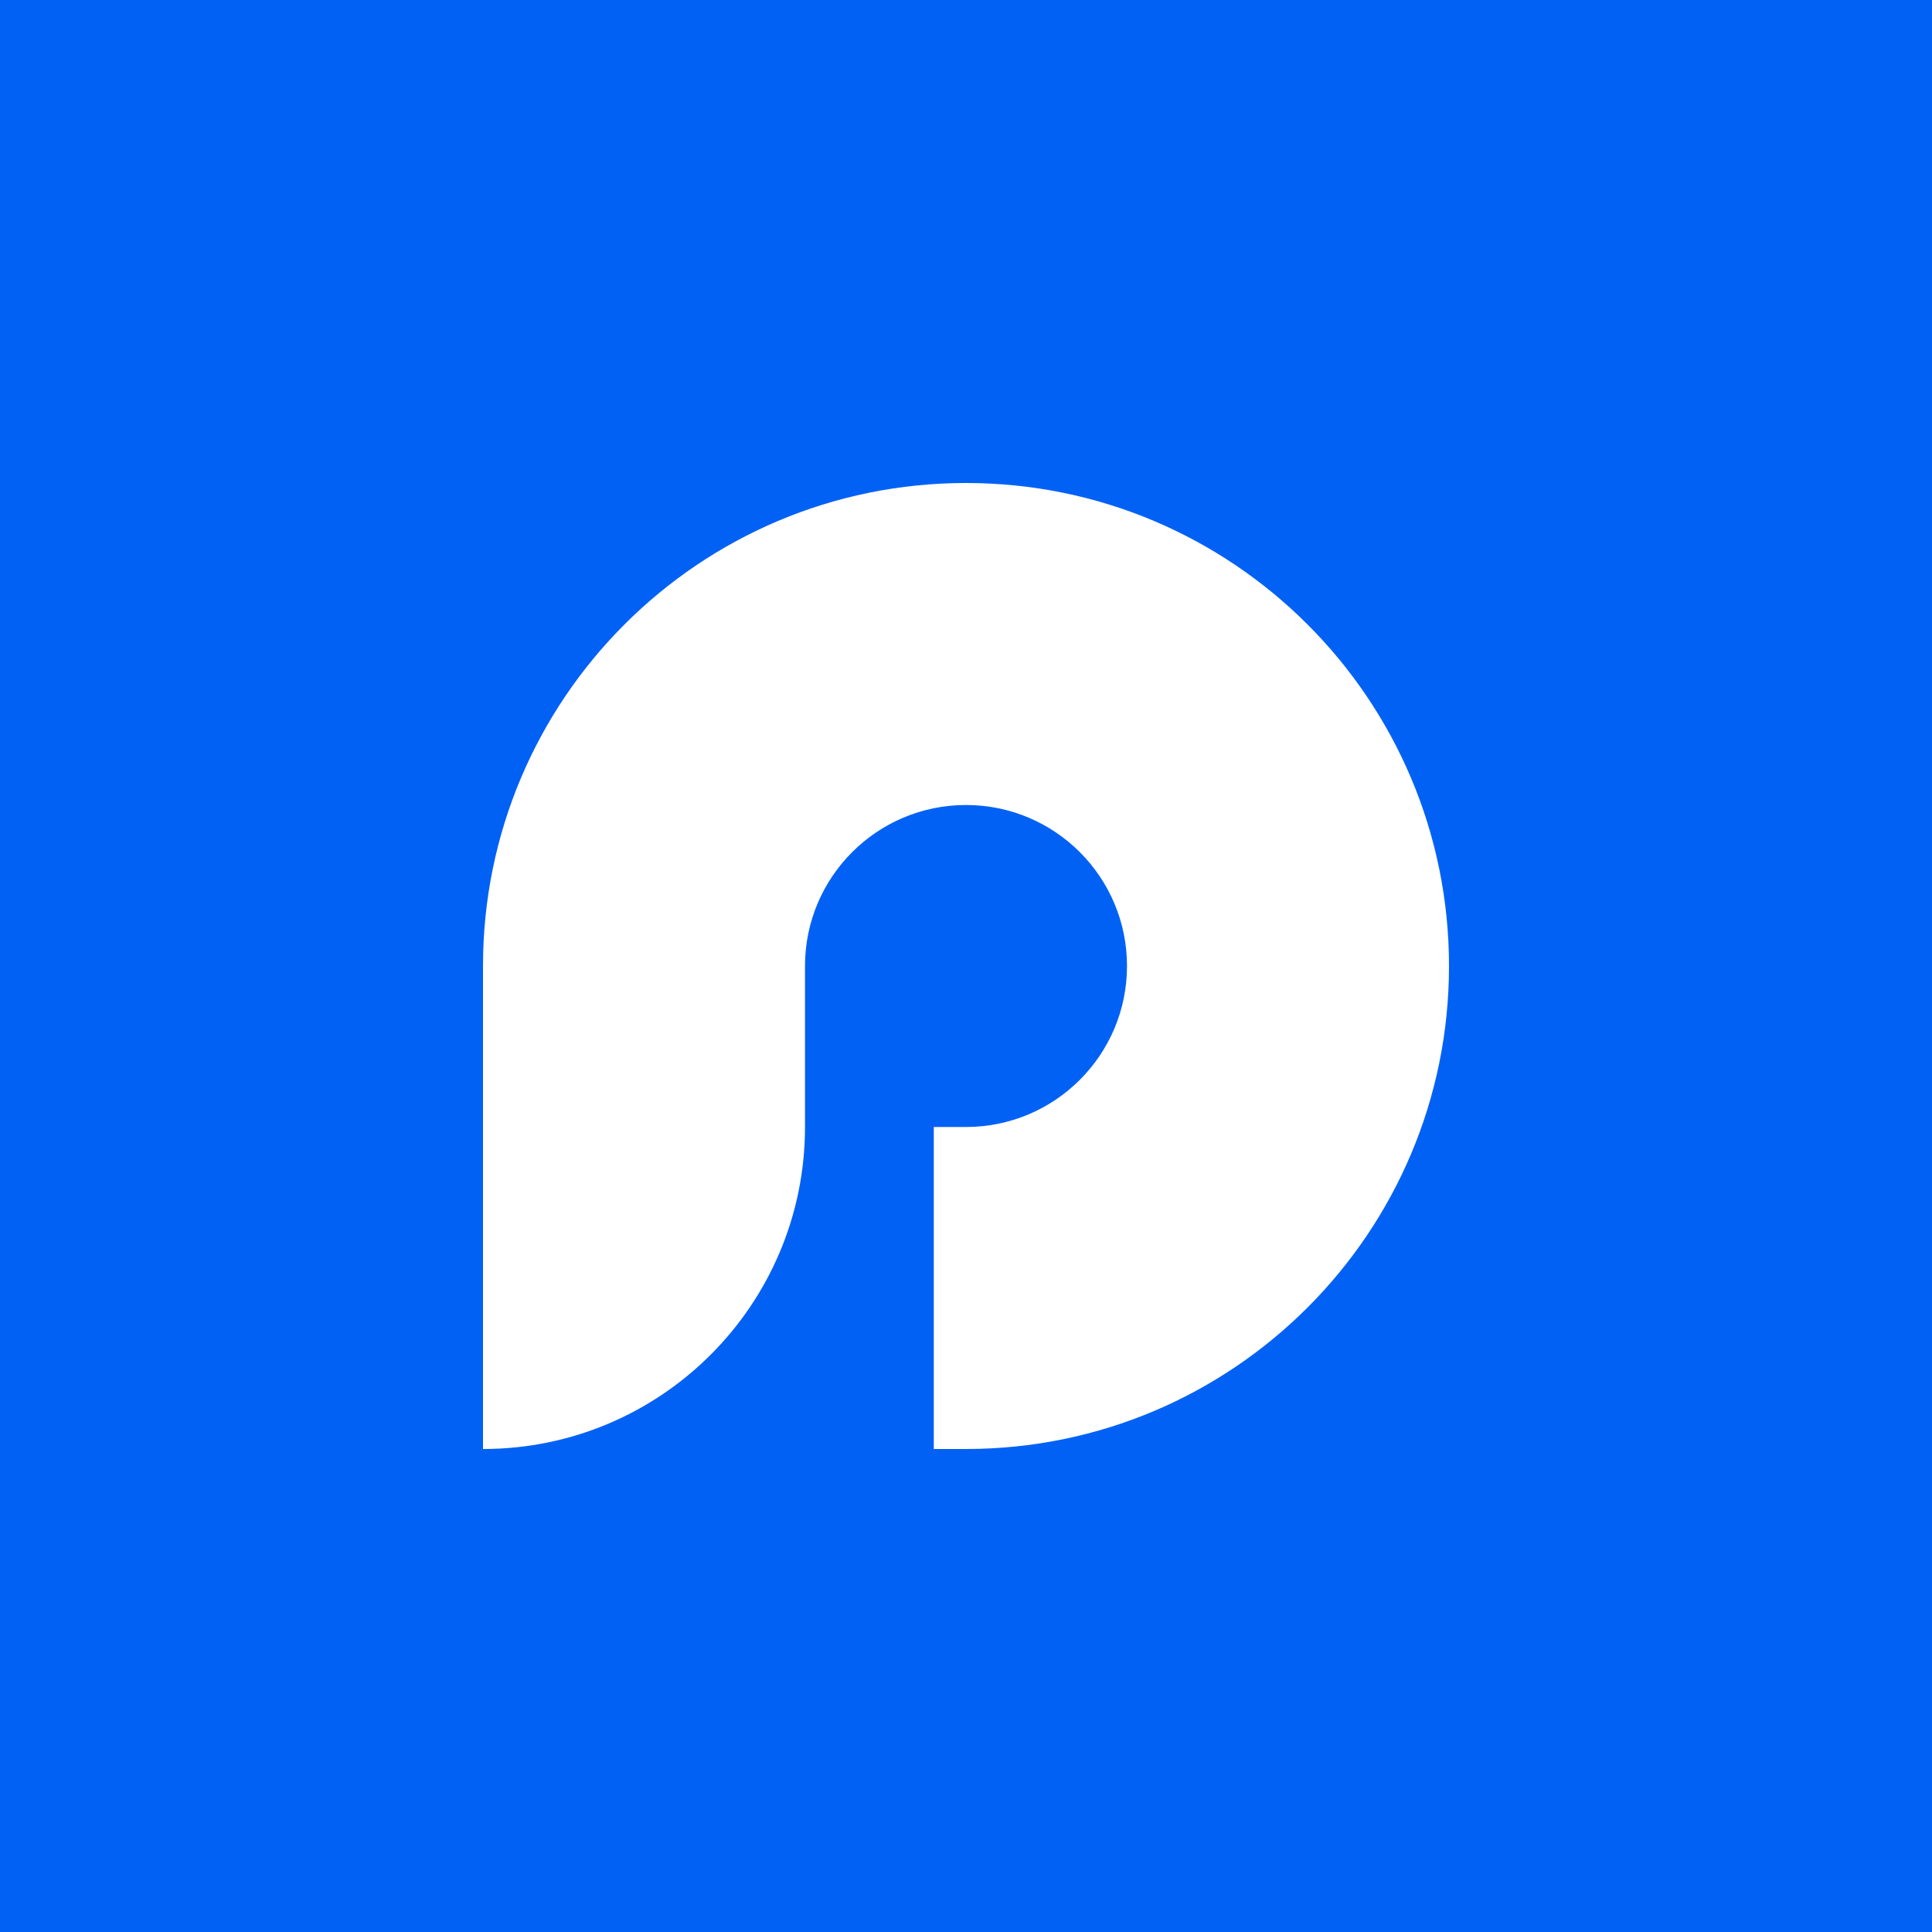
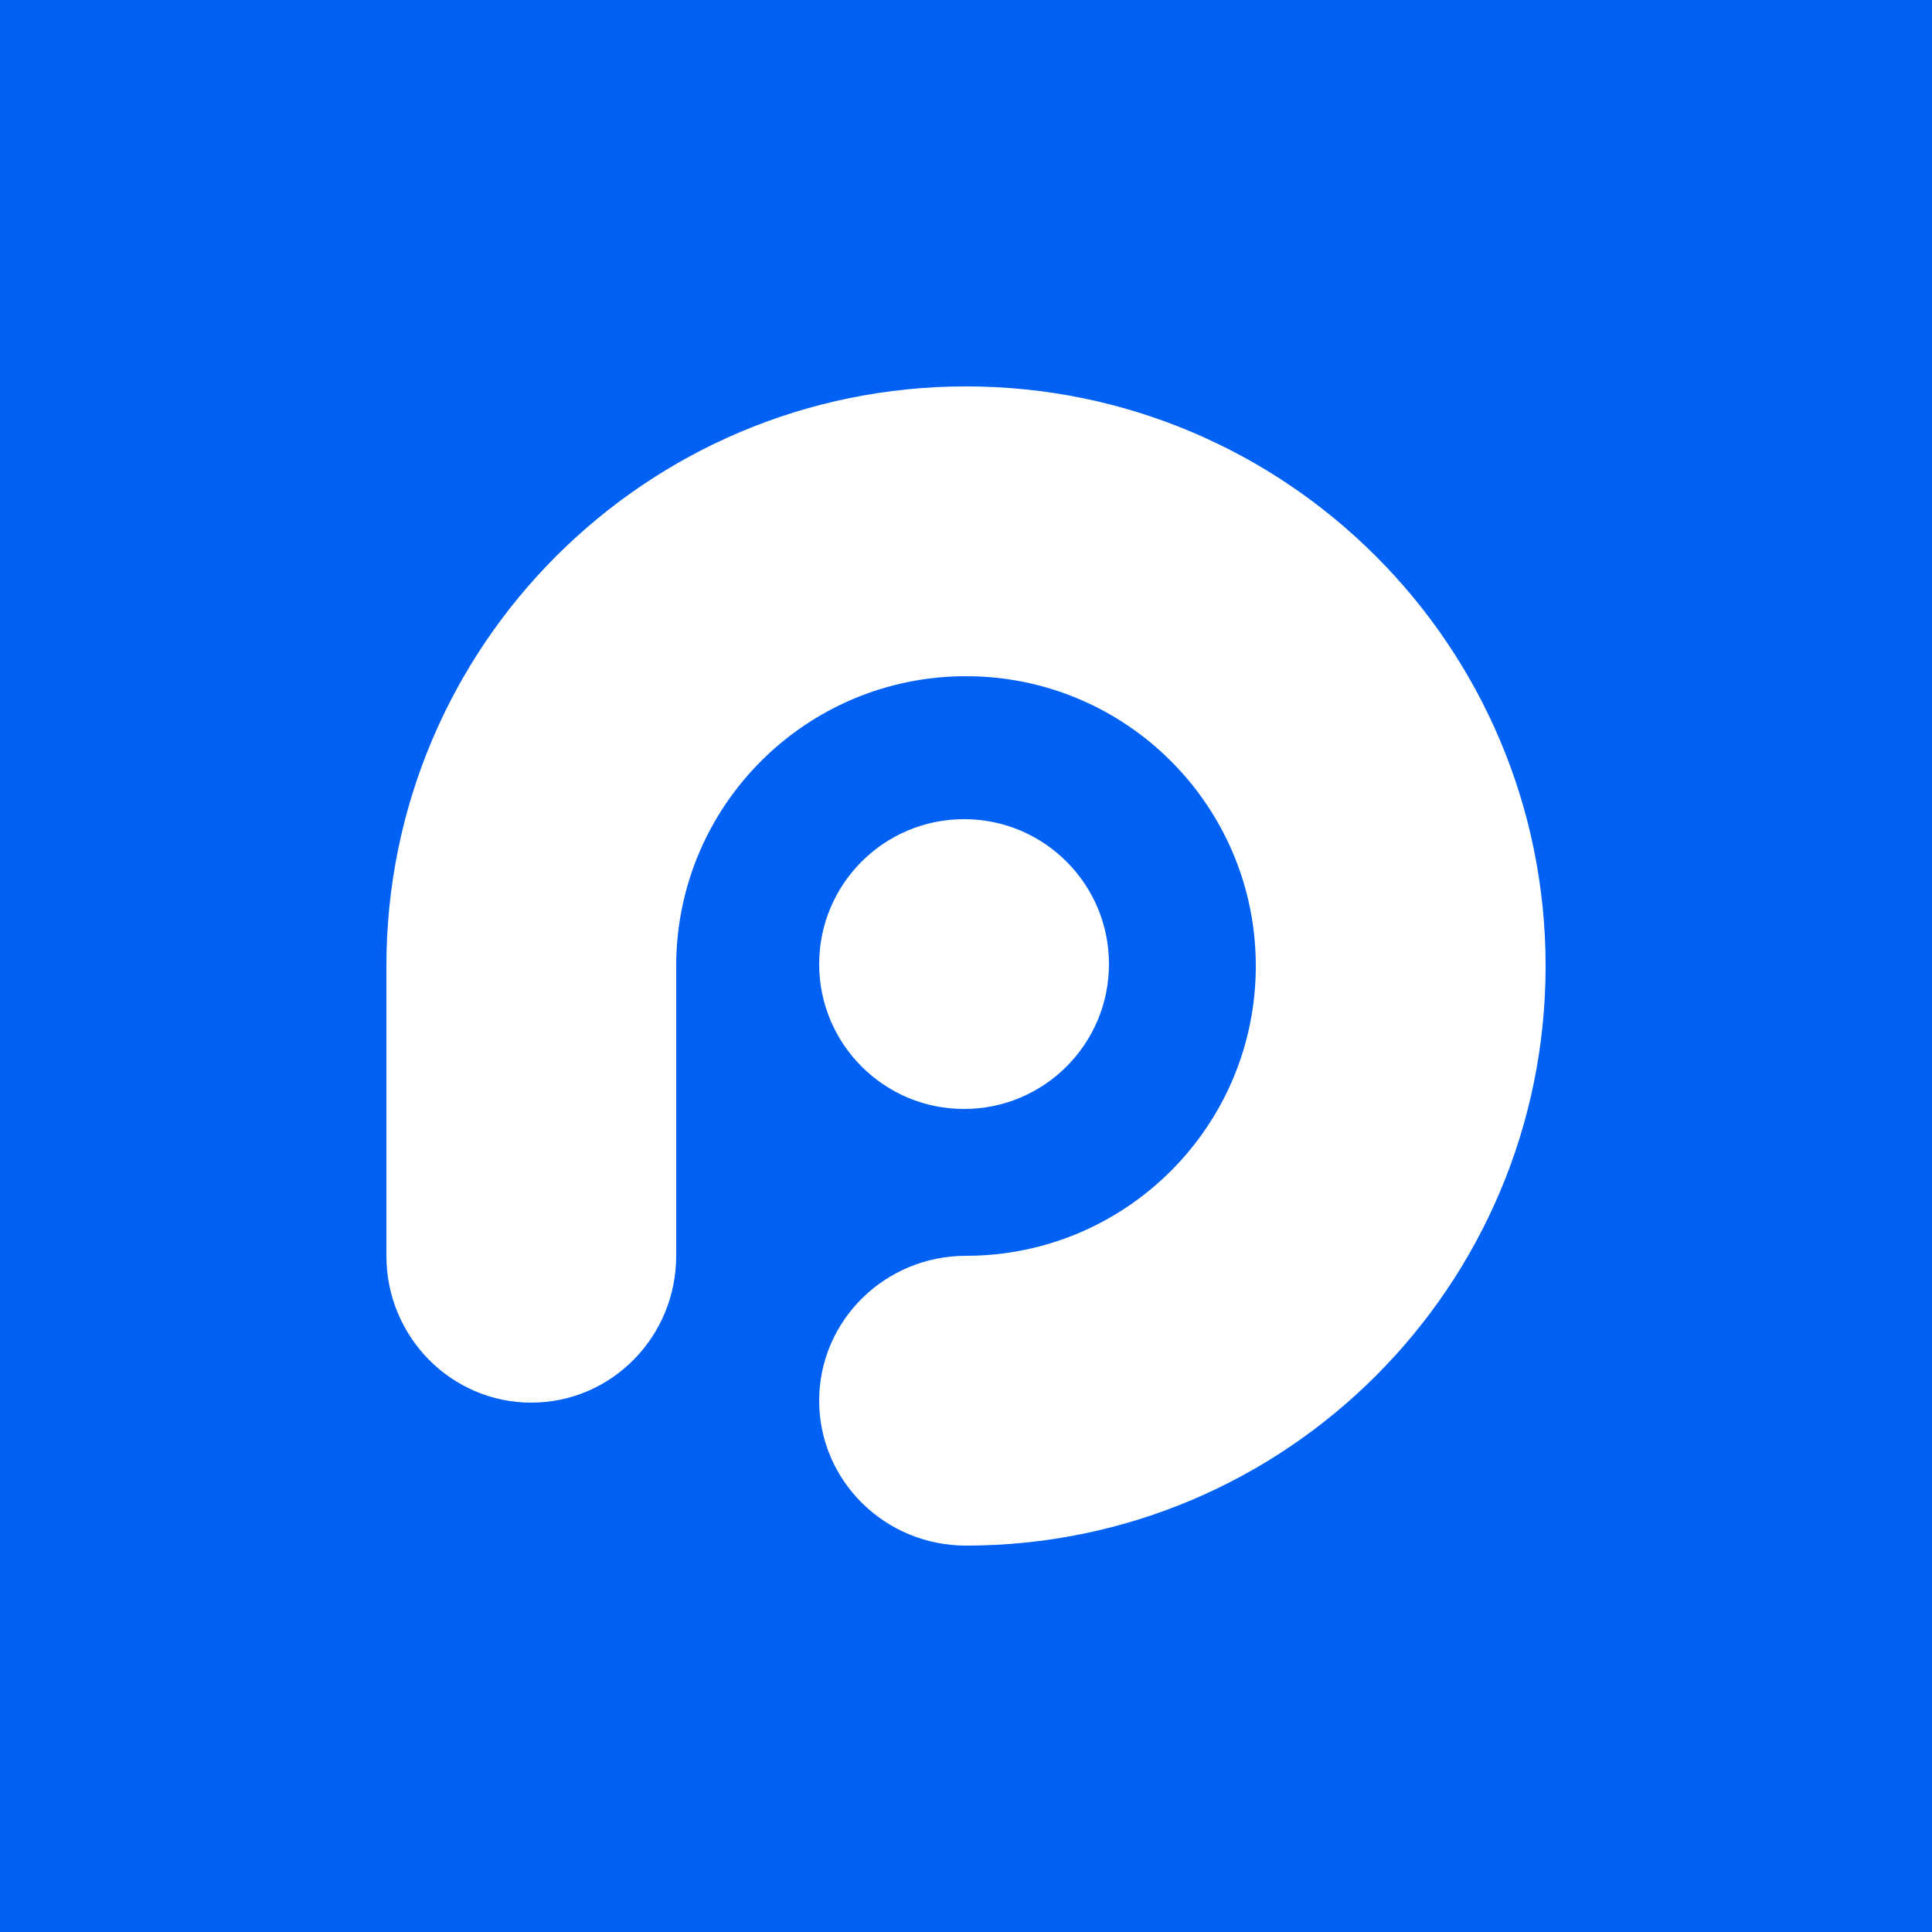
- <svg xmlns="http://www.w3.org/2000/svg" width="600" height="600" viewBox="0 0 600 600" fill="none">
-   <rect width="600" height="600" fill="#0261F5" />
-   <path fill-rule="evenodd" clip-rule="evenodd" d="M300 450C382.843 450 450 382.843 450 300C450 217.157 382.843 150 300 150C217.157 150 150 217.157 150 300V350V450C205.228 450 250 405.229 250 350V300C250 272.386 272.386 250 300 250C327.614 250 350 272.386 350 300C350 327.614 327.614 350 300 350H290V450H300Z" fill="white" />
+ <svg xmlns="http://www.w3.org/2000/svg" width="500" height="500" viewBox="0 0 500 500" fill="none">
+   <rect width="500" height="500" fill="#0261F5" />
+   <path fill-rule="evenodd" clip-rule="evenodd" d="M250 400C332.843 400 400 332.843 400 250C400 167.157 332.843 100 250 100C167.157 100 100 167.157 100 250V325C100 345.987 116.789 363 137.5 363C158.211 363 175 345.987 175 325V250C175 208.579 208.579 175 250 175C291.421 175 325 208.579 325 250C325 291.421 291.421 325 250 325C229.013 325 212 341.789 212 362.5C212 383.211 229.013 400 250 400ZM249.5 287C270.211 287 287 270.211 287 249.5C287 228.789 270.211 212 249.5 212C228.789 212 212 228.789 212 249.5C212 270.211 228.789 287 249.5 287Z" fill="white" />
</svg>
